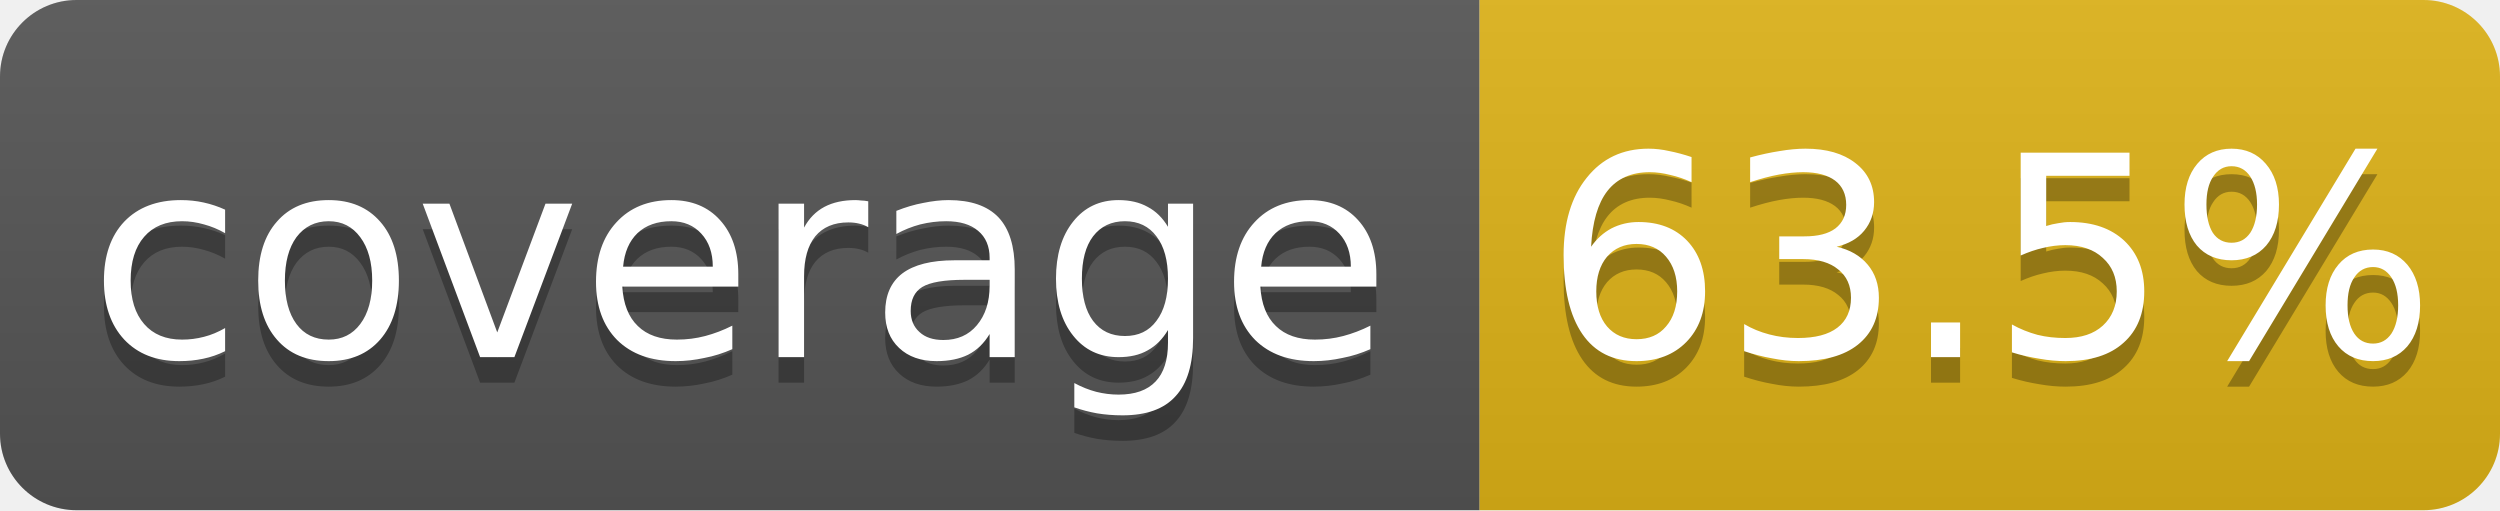
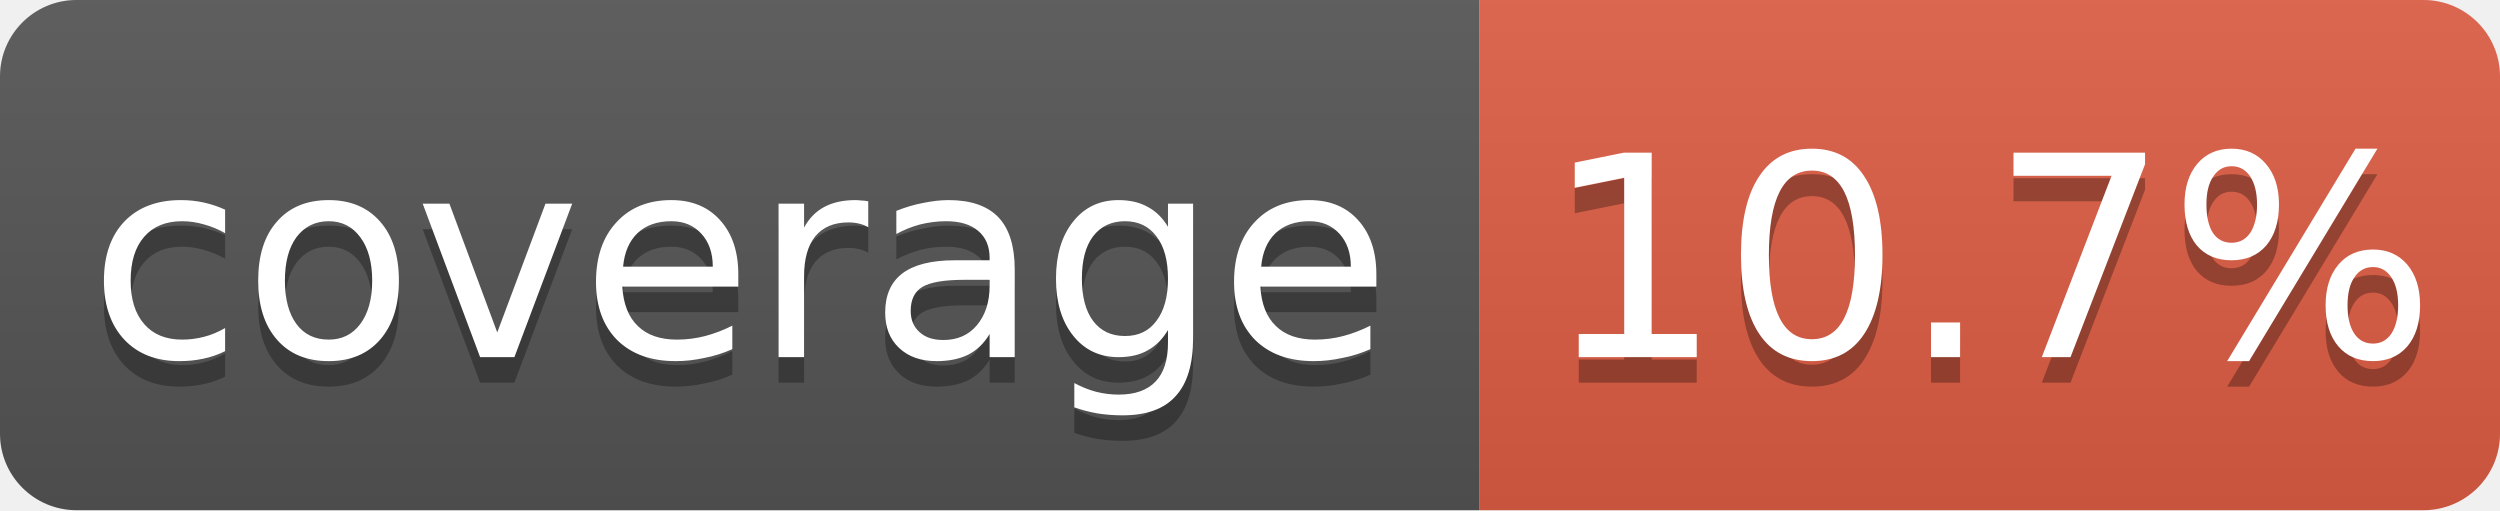
<svg xmlns="http://www.w3.org/2000/svg" width="98" height="20">
  <linearGradient id="b" x2="0" y2="100%">
    <stop offset="0" stop-color="#bbb" stop-opacity=".1" />
    <stop offset="1" stop-opacity=".1" />
  </linearGradient>
  <clipPath id="a">
    <rect width="98" height="20" rx="3" fill="#fff" />
  </clipPath>
  <g clip-path="url(#a)">
    <path fill="#555" d="M0 0h58v20H0z" />
-     <path fill="#dfb317" d="M58 0h40v20H58z" />
+     <path fill="#e05d44" d="M58 0h40v20H58z" />
    <path fill="url(#b)" d="M0 0h98v20H0z" />
  </g>
  <g fill="#fff" text-anchor="middle" font-family="DejaVu Sans,Verdana,Geneva,sans-serif" font-size="11">
    <text x="29.0" y="15" fill="#010101" fill-opacity=".3">coverage</text>
    <text x="29.0" y="14">coverage</text>
-     <text x="78.0" y="15" fill="#010101" fill-opacity=".3">63.5%</text>
-     <text x="78.0" y="14">63.5%</text>
+     <text x="78.0" y="15" fill="#010101" fill-opacity=".3">10.7%</text>
+     <text x="78.0" y="14">10.7%</text>
  </g>
</svg>
